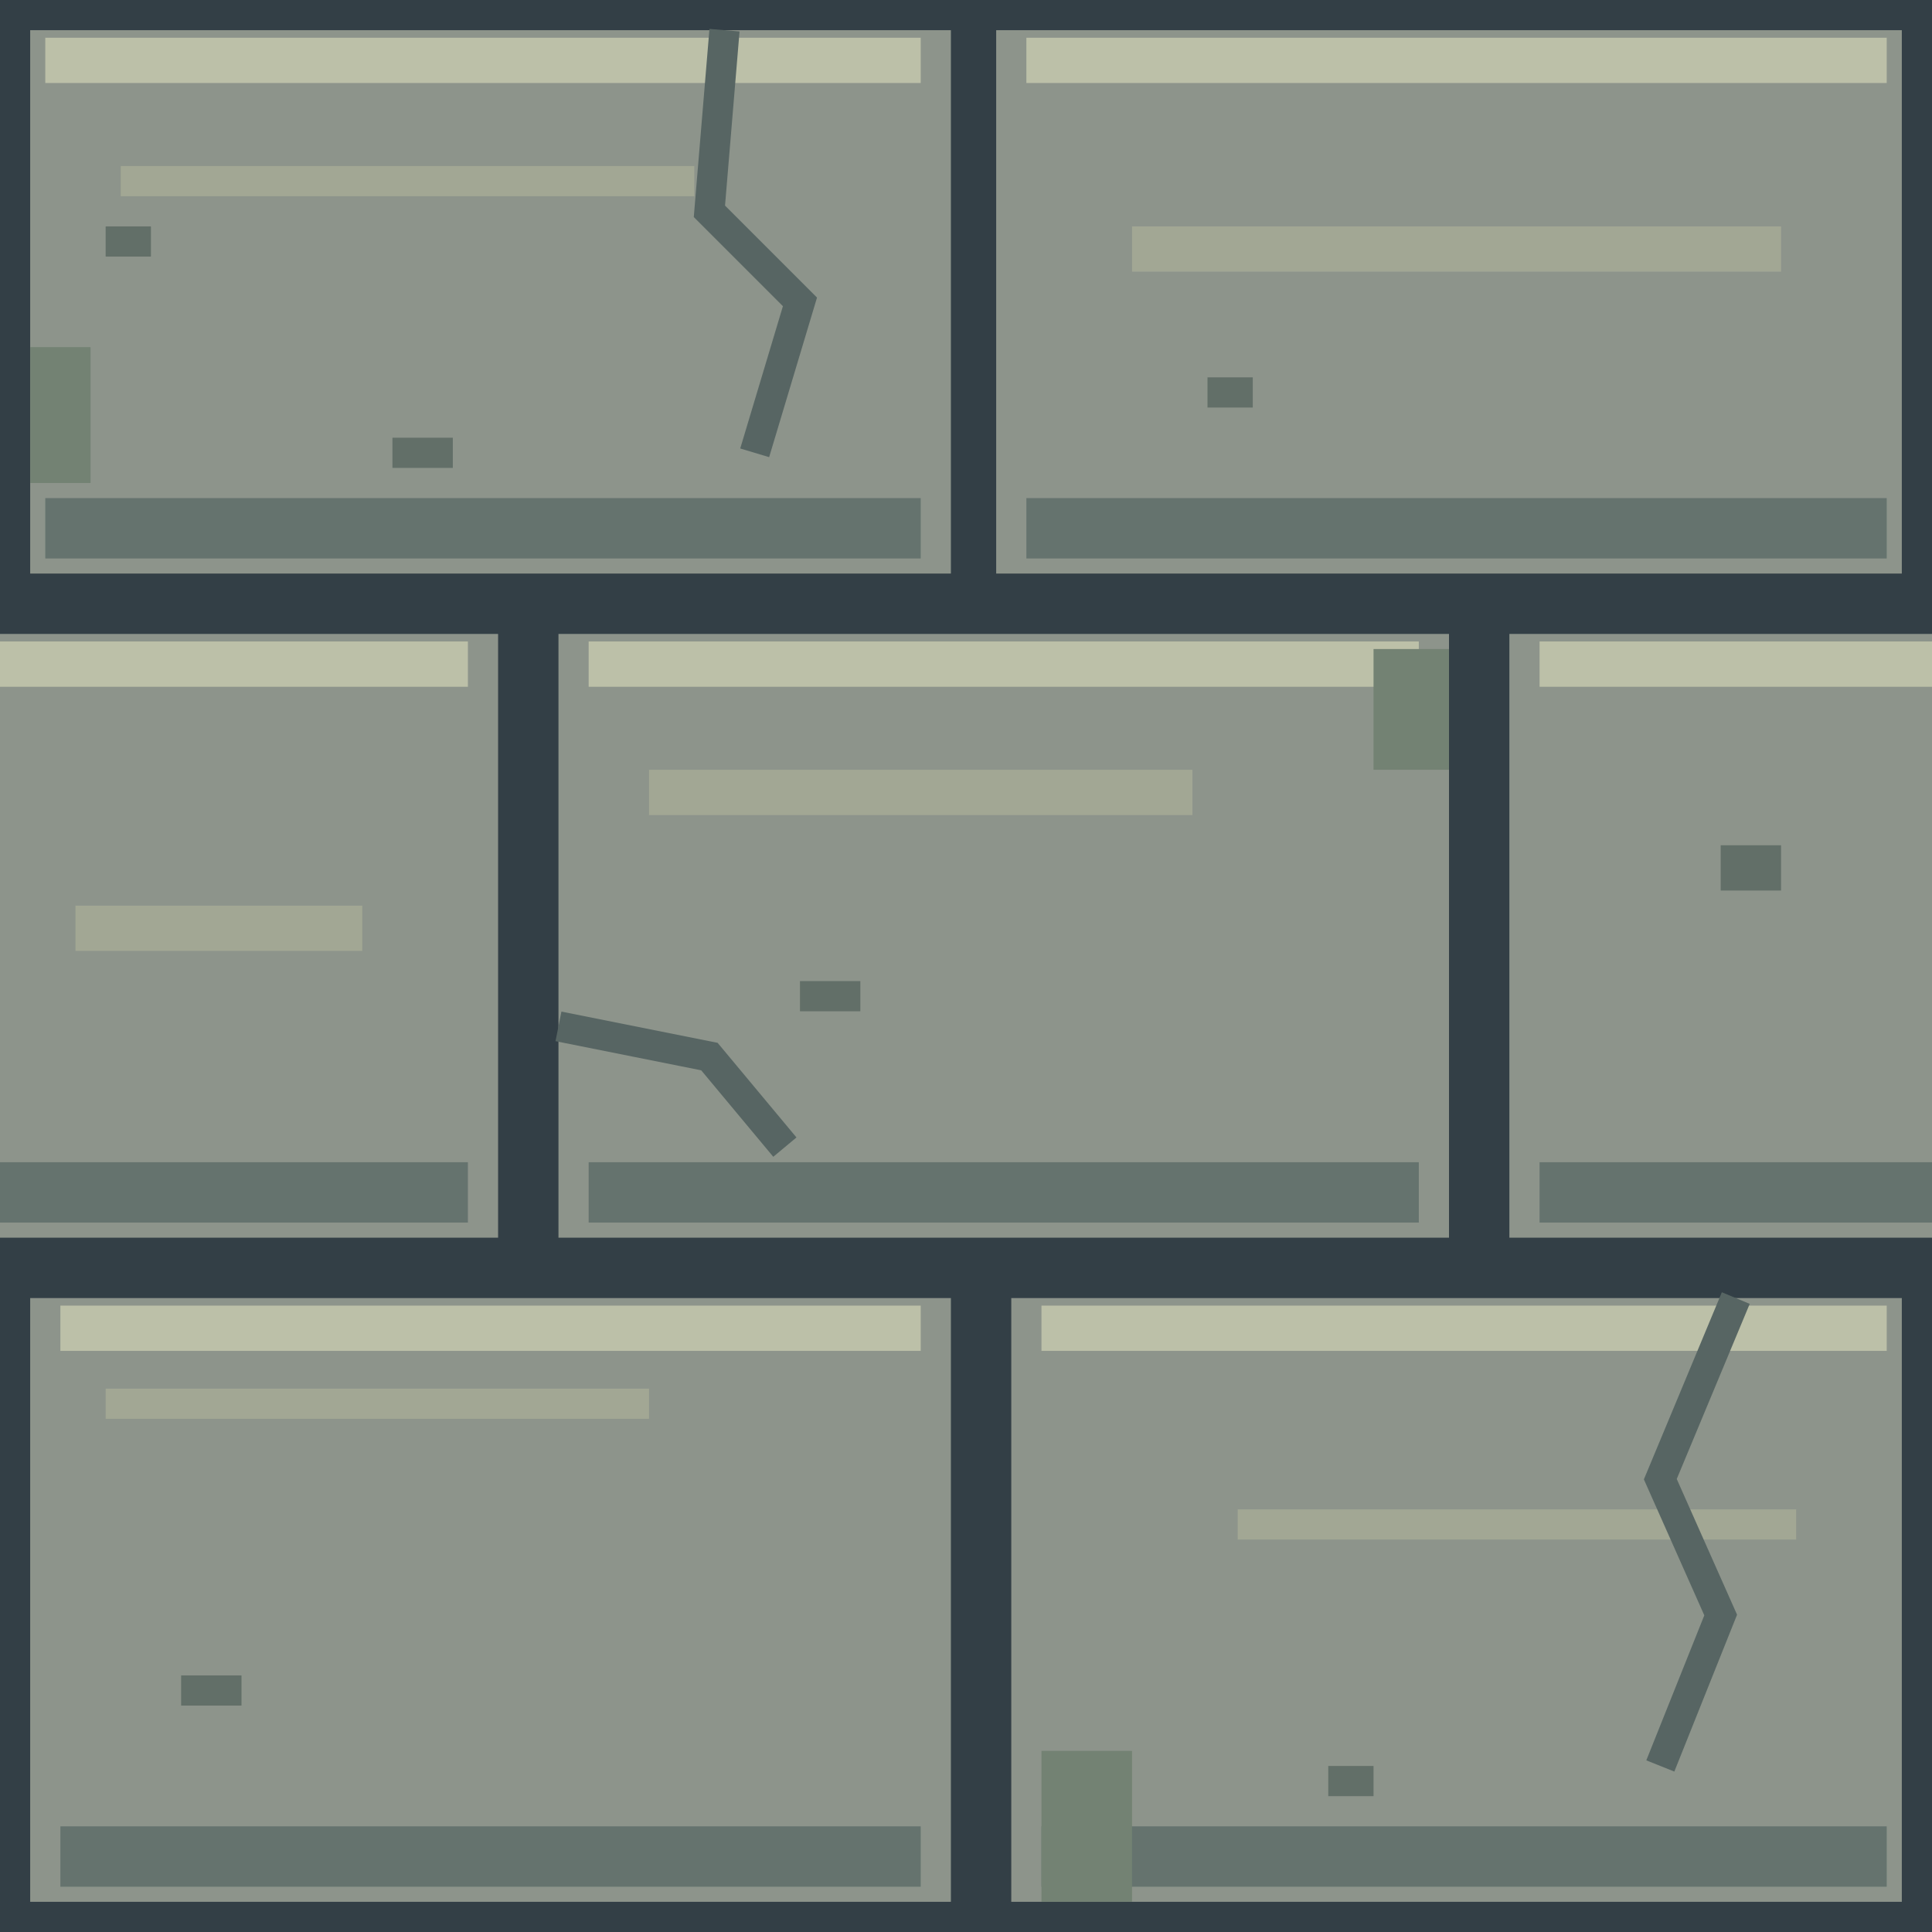
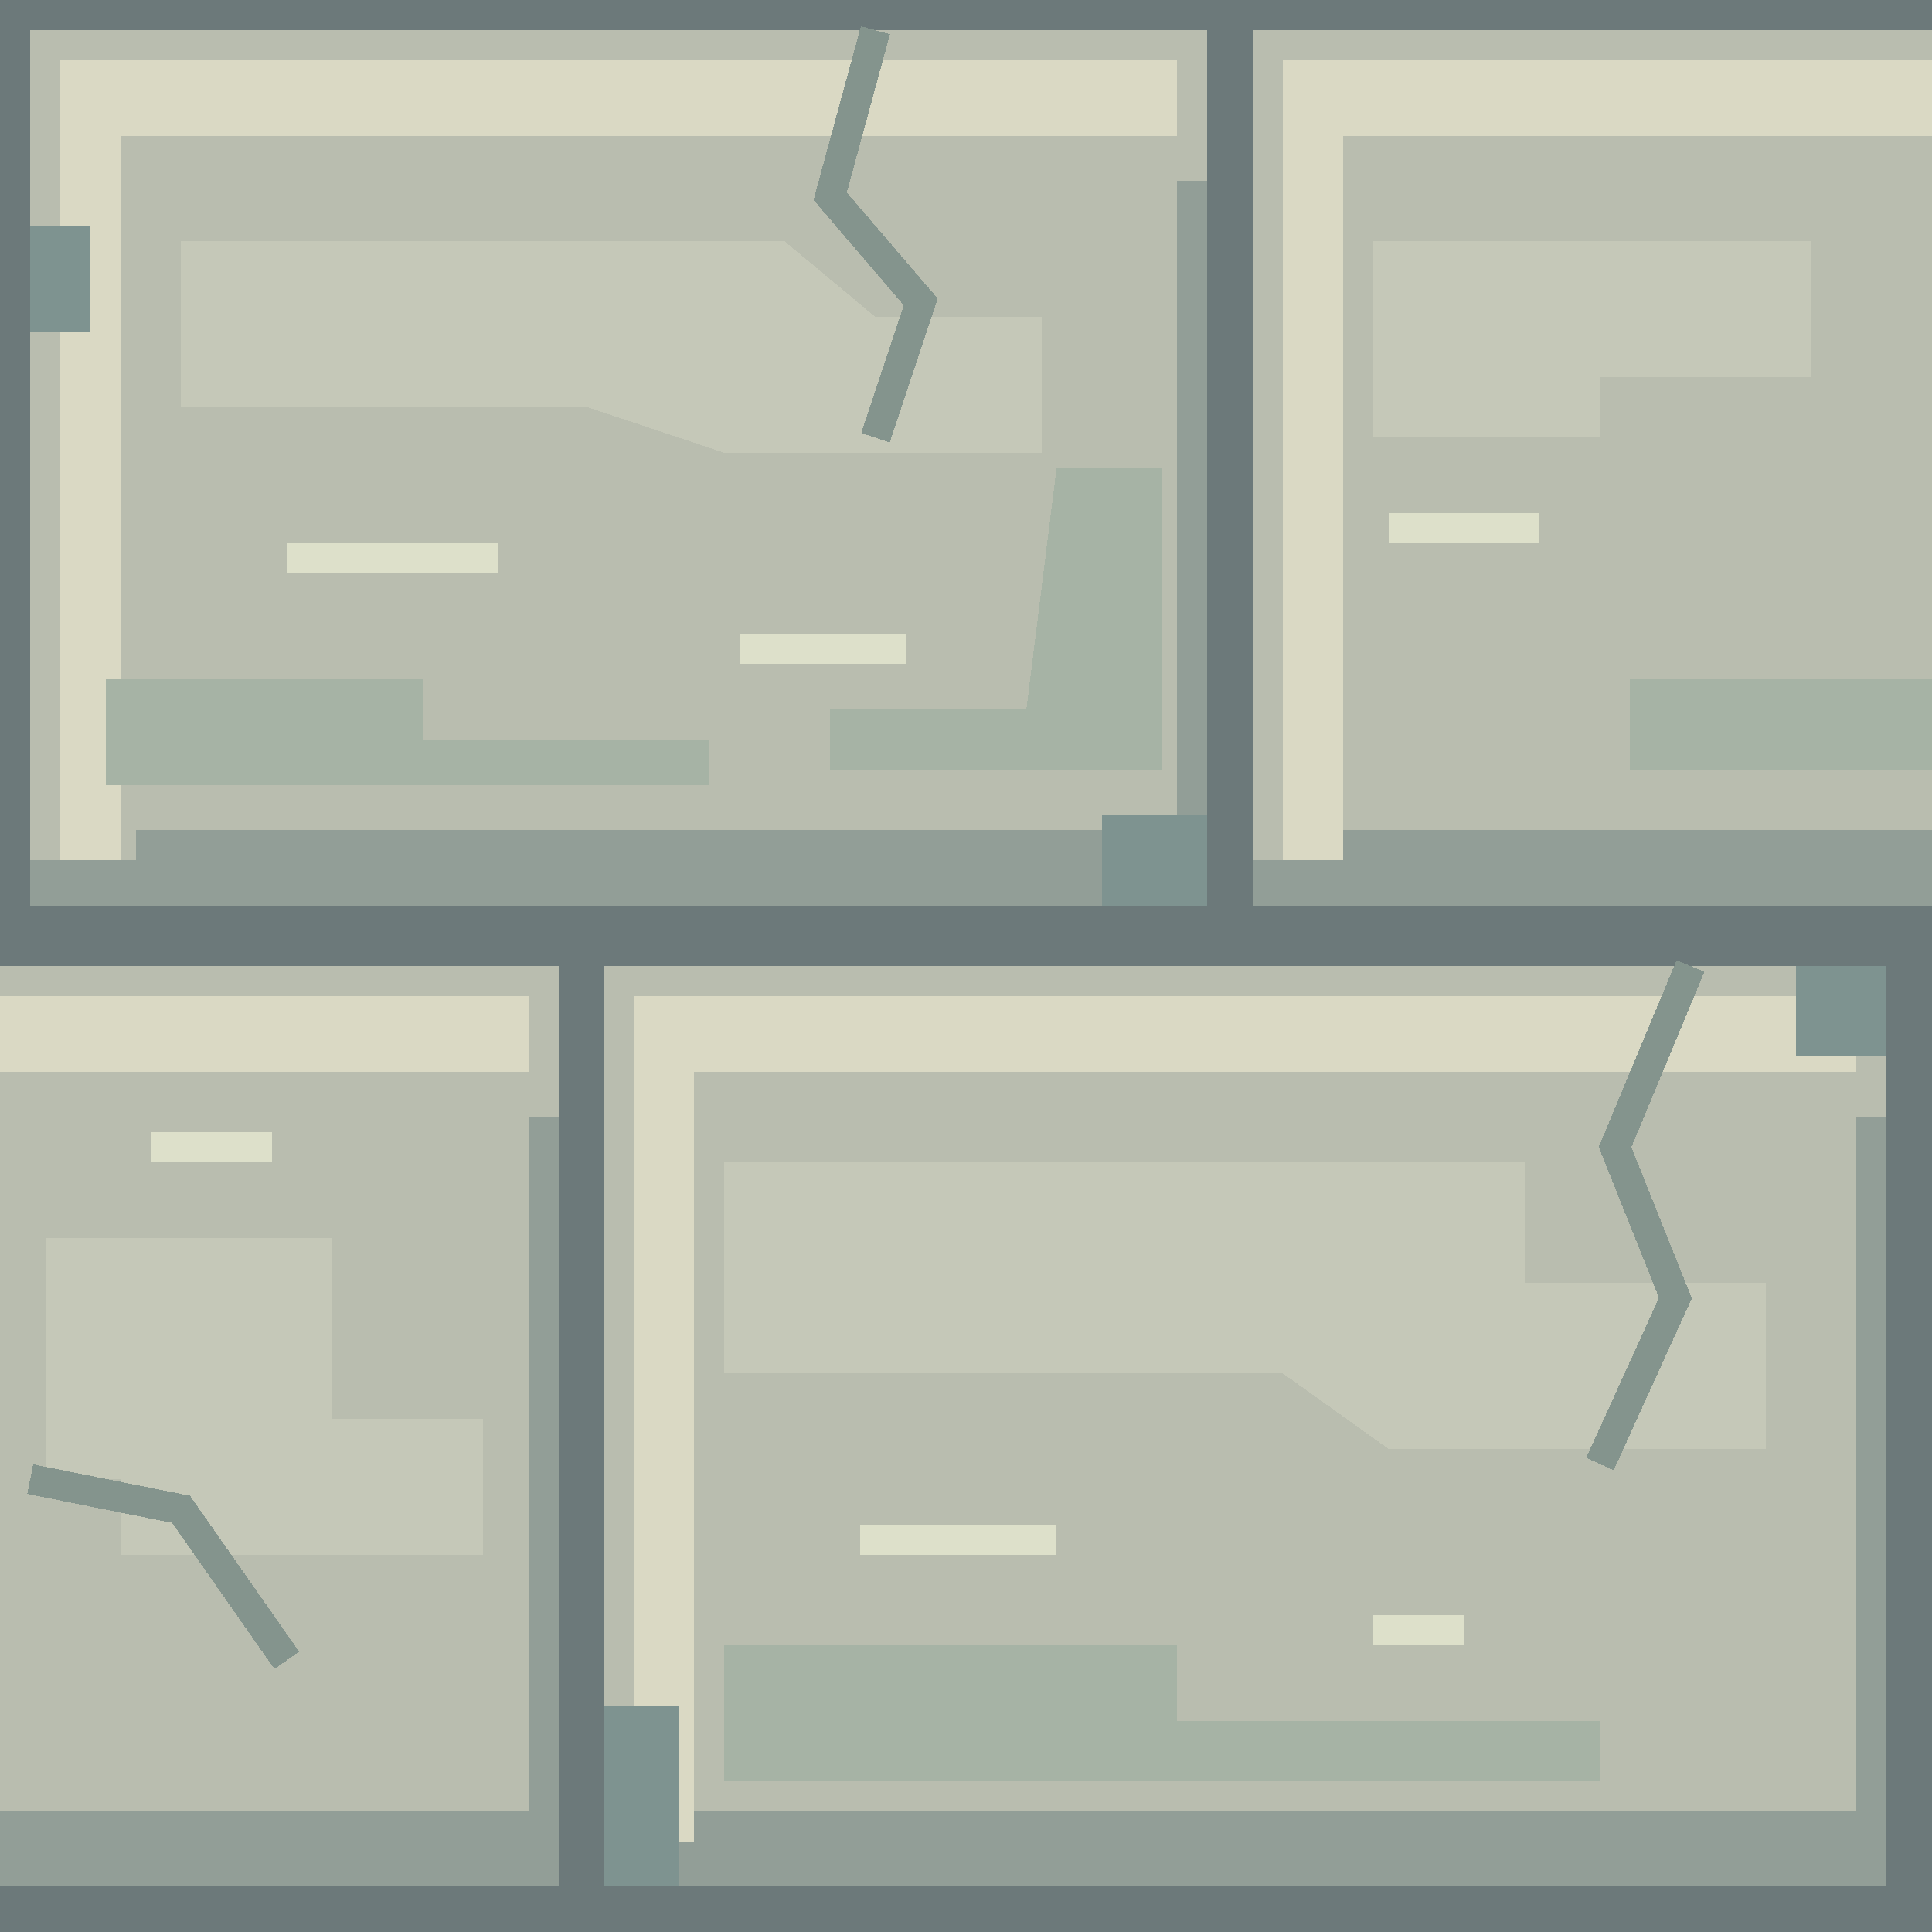
- <svg xmlns="http://www.w3.org/2000/svg" width="128" height="128" viewBox="0 0 128 128">
-   <rect width="128" height="128" fill="#333f46" />
-   <path d="M2 2H63V38H2ZM66 2H126V38H66ZM-22 42H33V82H-22ZM37 42H96V82H37ZM100 42H151V82H100ZM2 86H63V126H2ZM67 86H126V126H67Z" fill="#8d948b" />
-   <path d="M3 4H61M68 4H125M0 44H31M39 44H94M102 44H128M4 88H61M69 88H125" fill="none" stroke="#bcc0a8" stroke-width="3" />
-   <path d="M3 35H61M68 35H125M0 79H31M39 79H94M102 79H128M4 123H61M69 123H125" fill="none" stroke="#65736e" stroke-width="4" />
-   <path d="M8 11H46V13H8ZM75 15H118V18H75ZM43 51H79V54H43ZM7 92H43V94H7ZM82 100H119V102H82ZM5 60H24V63H5Z" fill="#a2a794" />
-   <path d="M48 2L47 14L53 20L50 30M115 86L110 98L114 107L110 117M37 68L47 70L52 76" fill="none" stroke="#576563" stroke-width="2" />
-   <path d="M2 23H6V32H2M69 116H75V126H69M91 43H96V51H91" fill="#738273" />
-   <path d="M7 15H10V17H7M26 29H30V31H26M80 25H83V27H80M53 65H57V67H53M114 56H118V59H114M12 111H16V113H12M88 117H91V119H88" fill="#626f68" />
+ <svg xmlns="http://www.w3.org/2000/svg" width="128" height="128" viewBox="0 0 128 128" shape-rendering="crispEdges">
+   <rect width="128" height="128" fill="#6c797a" />
+   <path d="M2 2H80V60H2ZM83 2H128V60H83ZM0 64H37V125H0ZM40 64H125V125H40Z" fill="#b9bdaf" />
+   <path d="M4 4H78V9H8V58H4ZM85 4H128V9H89V58H85ZM0 66H35V71H0ZM42 66H123V71H46V122H42Z" fill="#dad9c4" />
+   <path d="M9 55H78V12H80V60H2V57H9ZM89 55H128V60H83V57H89ZM0 120H35V74H37V125H0ZM46 120H123V74H125V125H40V122H46Z" fill="#929e97" />
+   <path d="M12 16H52L58 21H69V30H48L39 27H12ZM48 77H101V85H117V96H92L85 91H48ZM3 82H22V94H32V103H8V98H3ZM91 16H120V25H106V29H91Z" fill="#c5c8b8" />
+   <path d="M7 45H28V49H47V52H7ZM70 31H77V51H55V47H68ZM48 109H78V114H106V118H48ZM108 45H128V51H108Z" fill="#a6b3a5" />
+   <path d="M58 2L55 13L61 20L58 29M112 64L107 76L111 86L106 97M2 98L12 100L19 110" fill="none" stroke="#84948d" stroke-width="2" />
+   <path d="M19 36H33V38H19ZM49 42H60V44H49ZM92 34H102V36H92ZM57 101H70V103H57ZM91 107H97V109H91ZM10 75H18V77H10Z" fill="#dde0ca" />
+   <path d="M2 15H6V22H2ZM73 54H80V60H73ZM40 113H45V125H40ZM119 64H125V70H119Z" fill="#7e9390" />
</svg>
